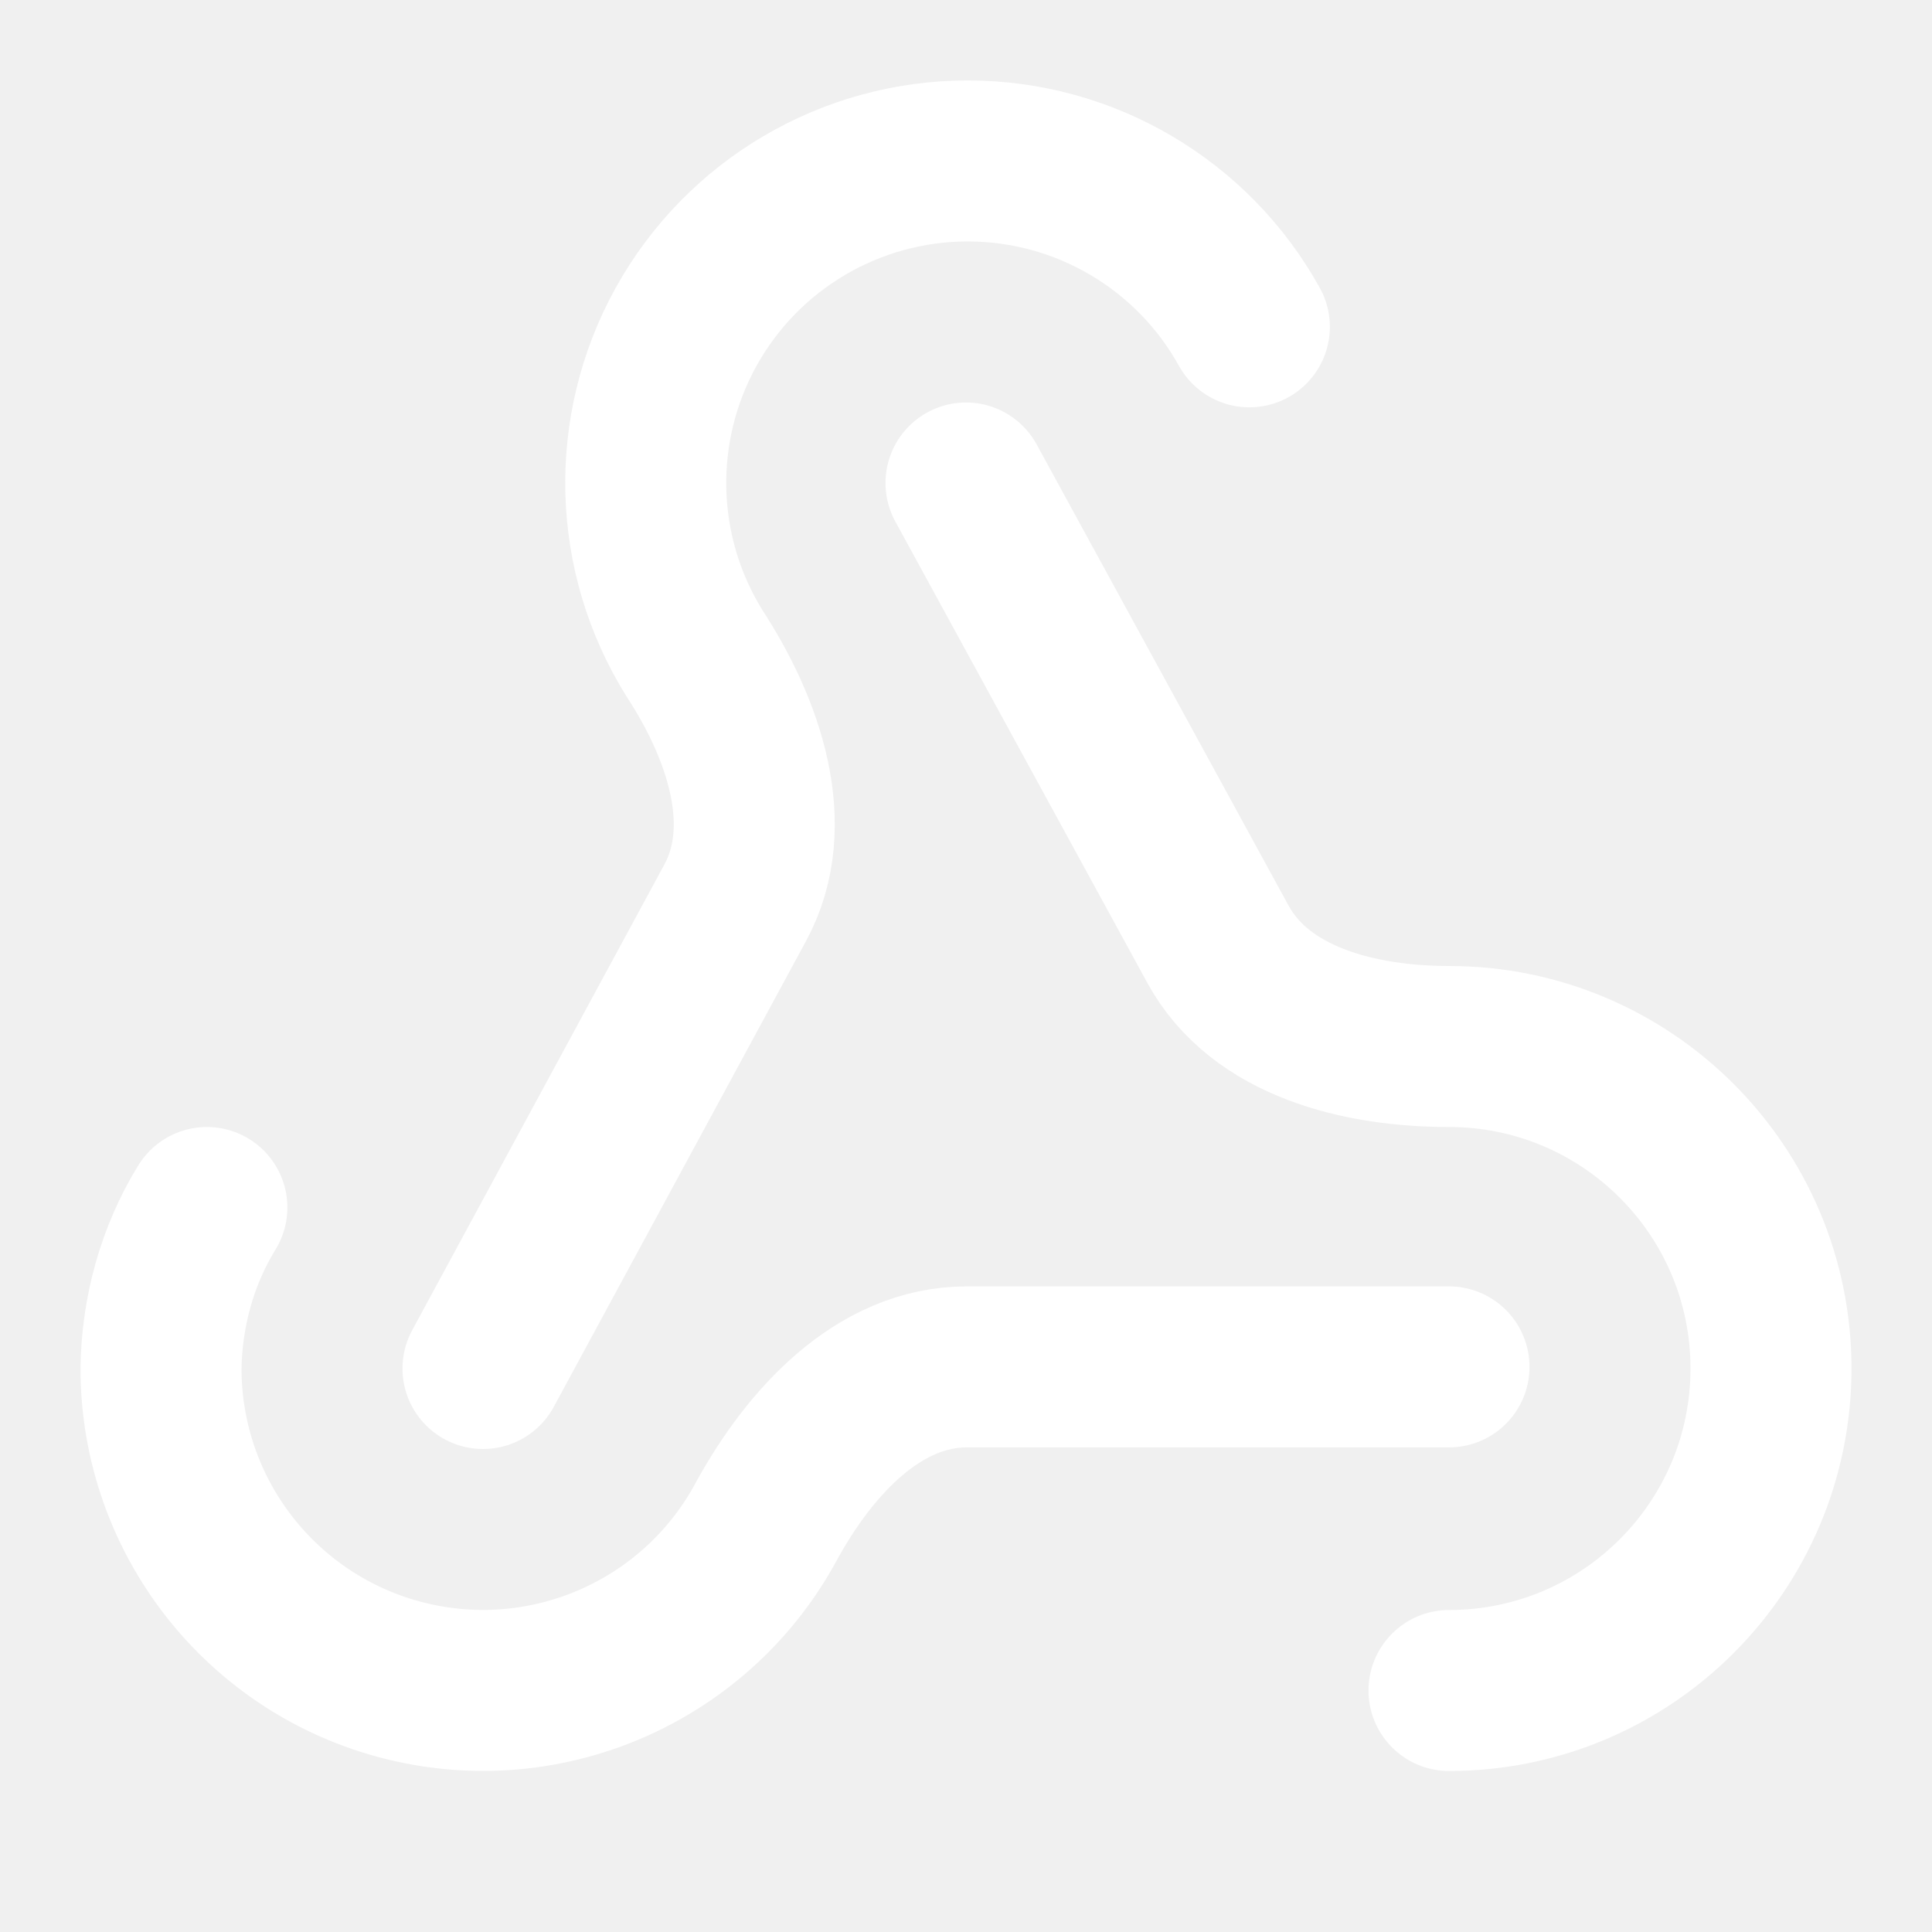
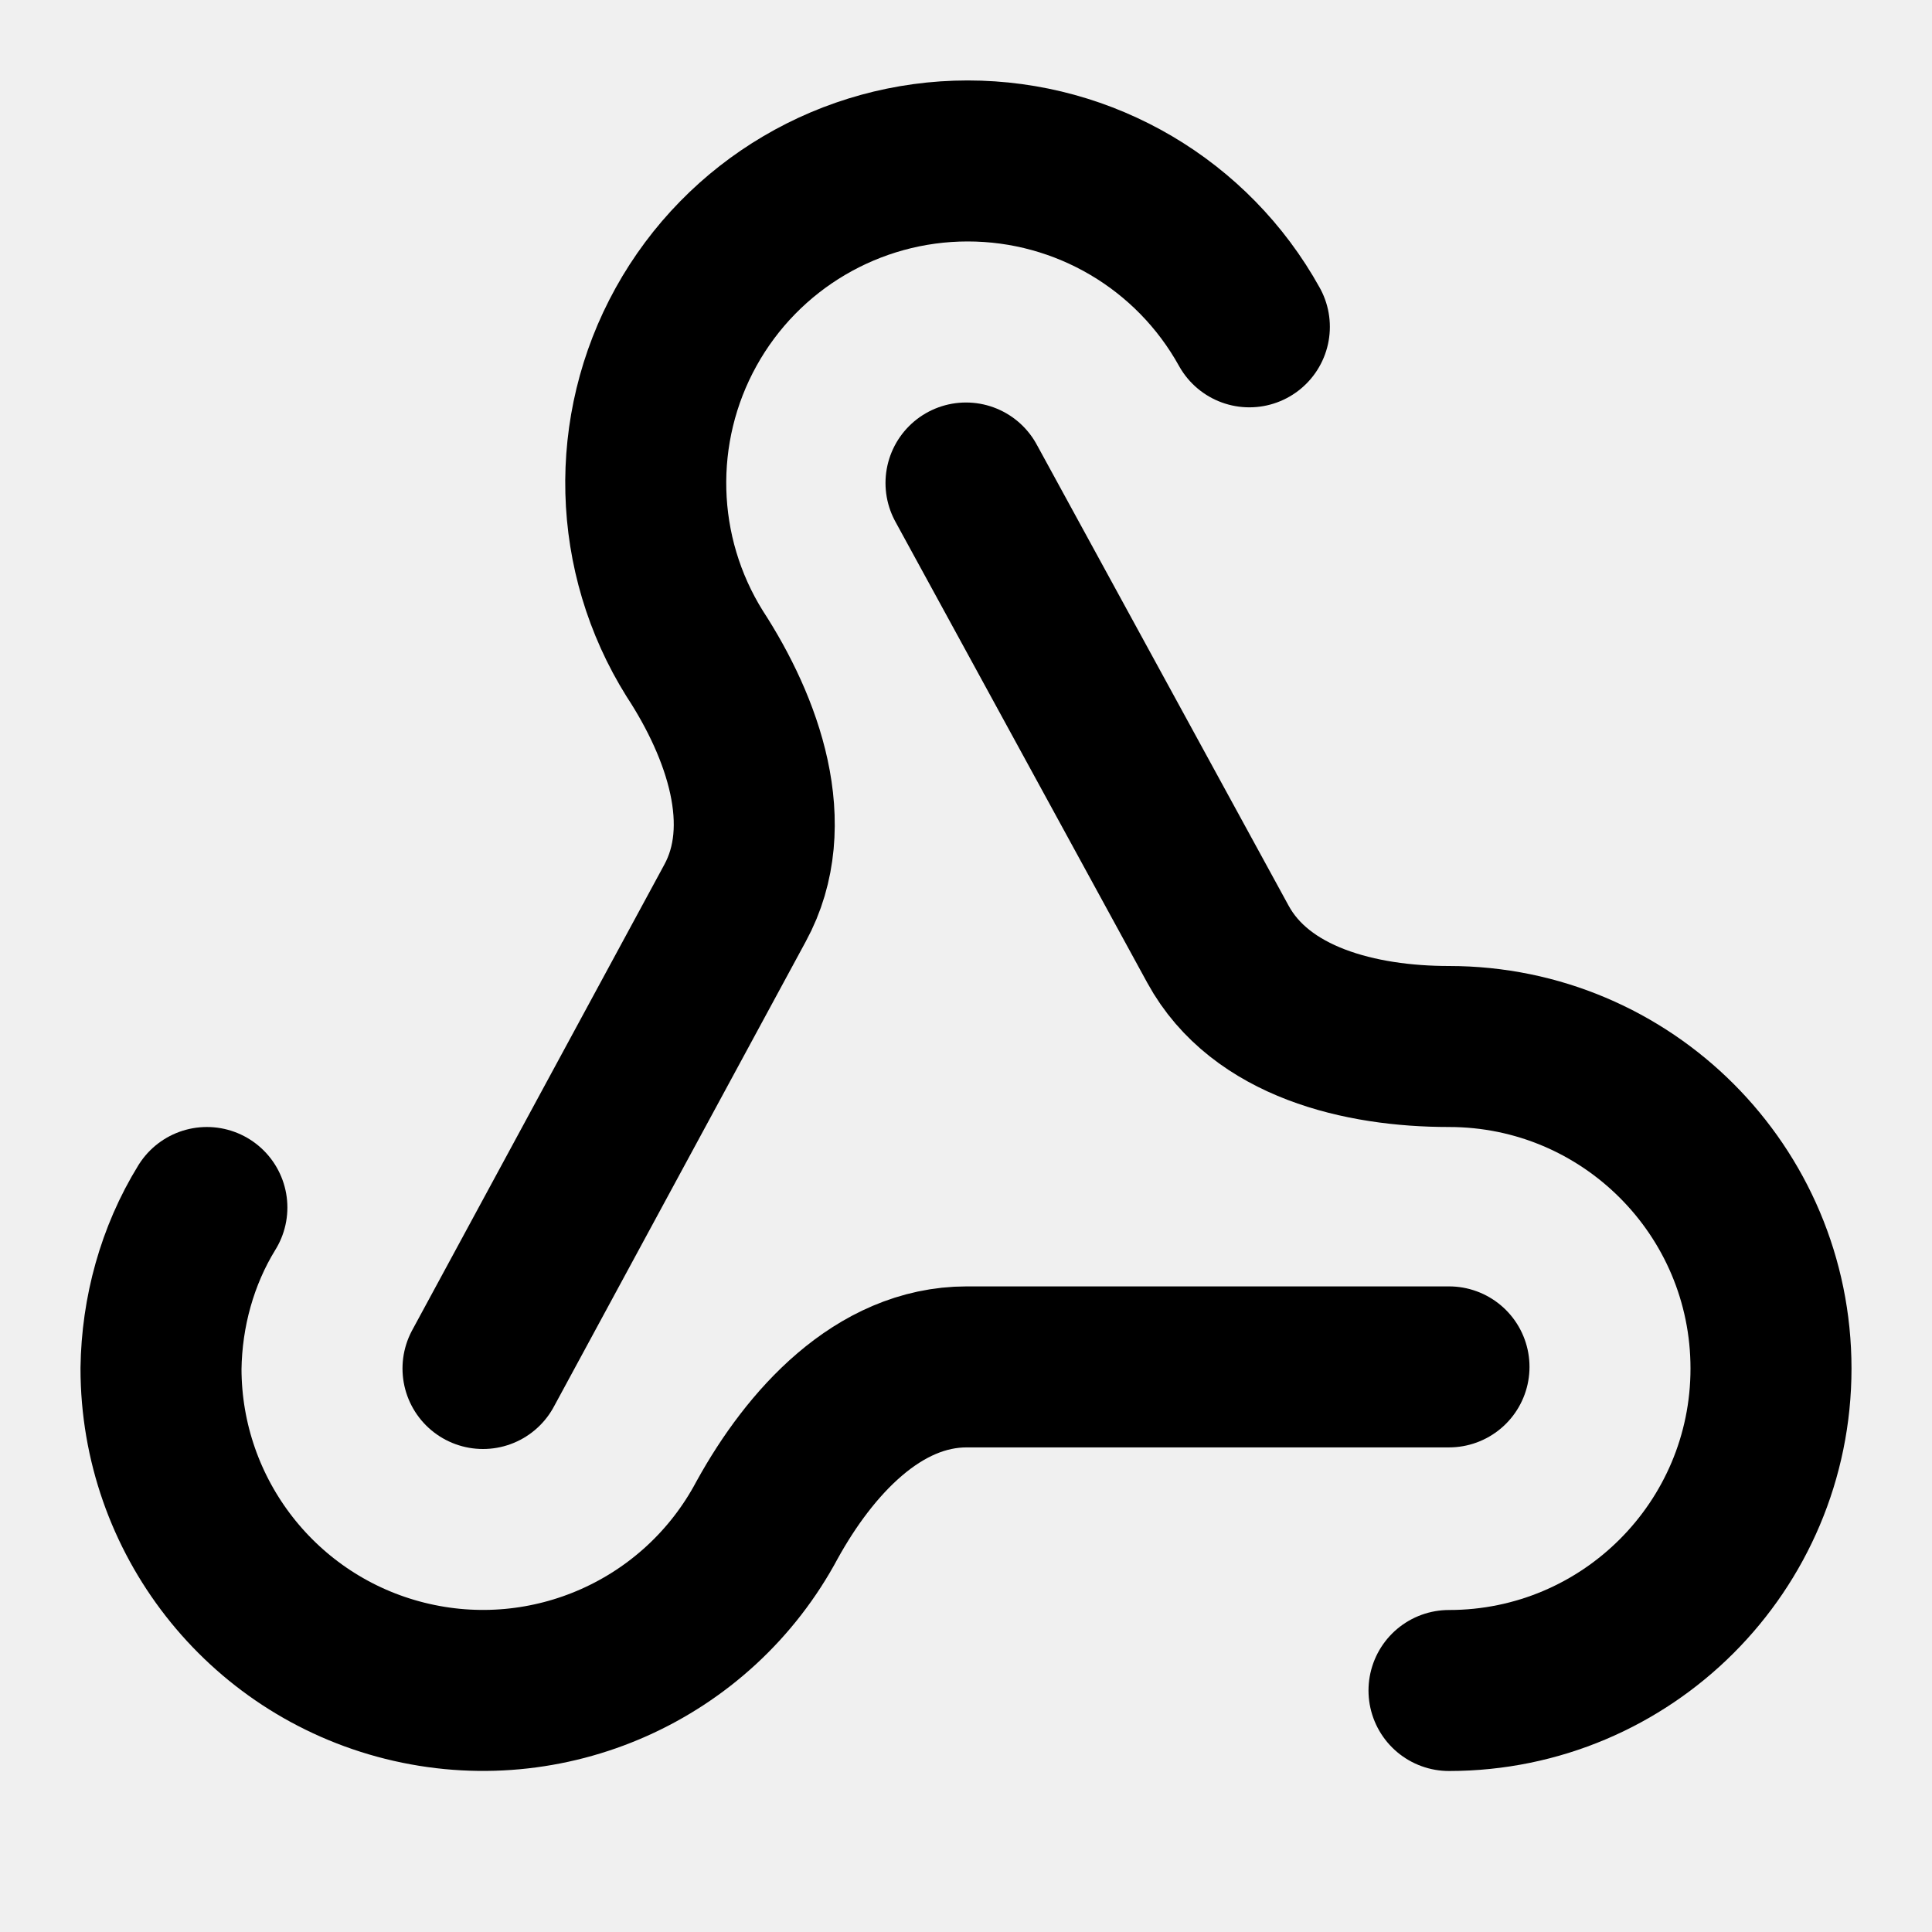
- <svg xmlns="http://www.w3.org/2000/svg" width="24" height="24" viewBox="0 0 24 24" fill="none" stroke="#ffffff" stroke-width="2" stroke-linecap="round" stroke-linejoin="round">
+ <svg xmlns="http://www.w3.org/2000/svg" width="24" height="24" viewBox="0 0 24 24" fill="none" stroke="currentColor" stroke-width="2" stroke-linecap="round" stroke-linejoin="round">
  <path d="M18 16.98h-5.99c-1.1 0-1.95.94-2.48 1.9A4 4 0 0 1 2 17c.01-.7.2-1.4.57-2" />
  <path d="m6 17 3.13-5.78c.53-.97.1-2.18-.5-3.1a4 4 0 1 1 6.89-4.06" />
  <path d="m12 6 3.13 5.73C15.66 12.7 16.9 13 18 13a4 4 0 0 1 0 8" />
</svg>
